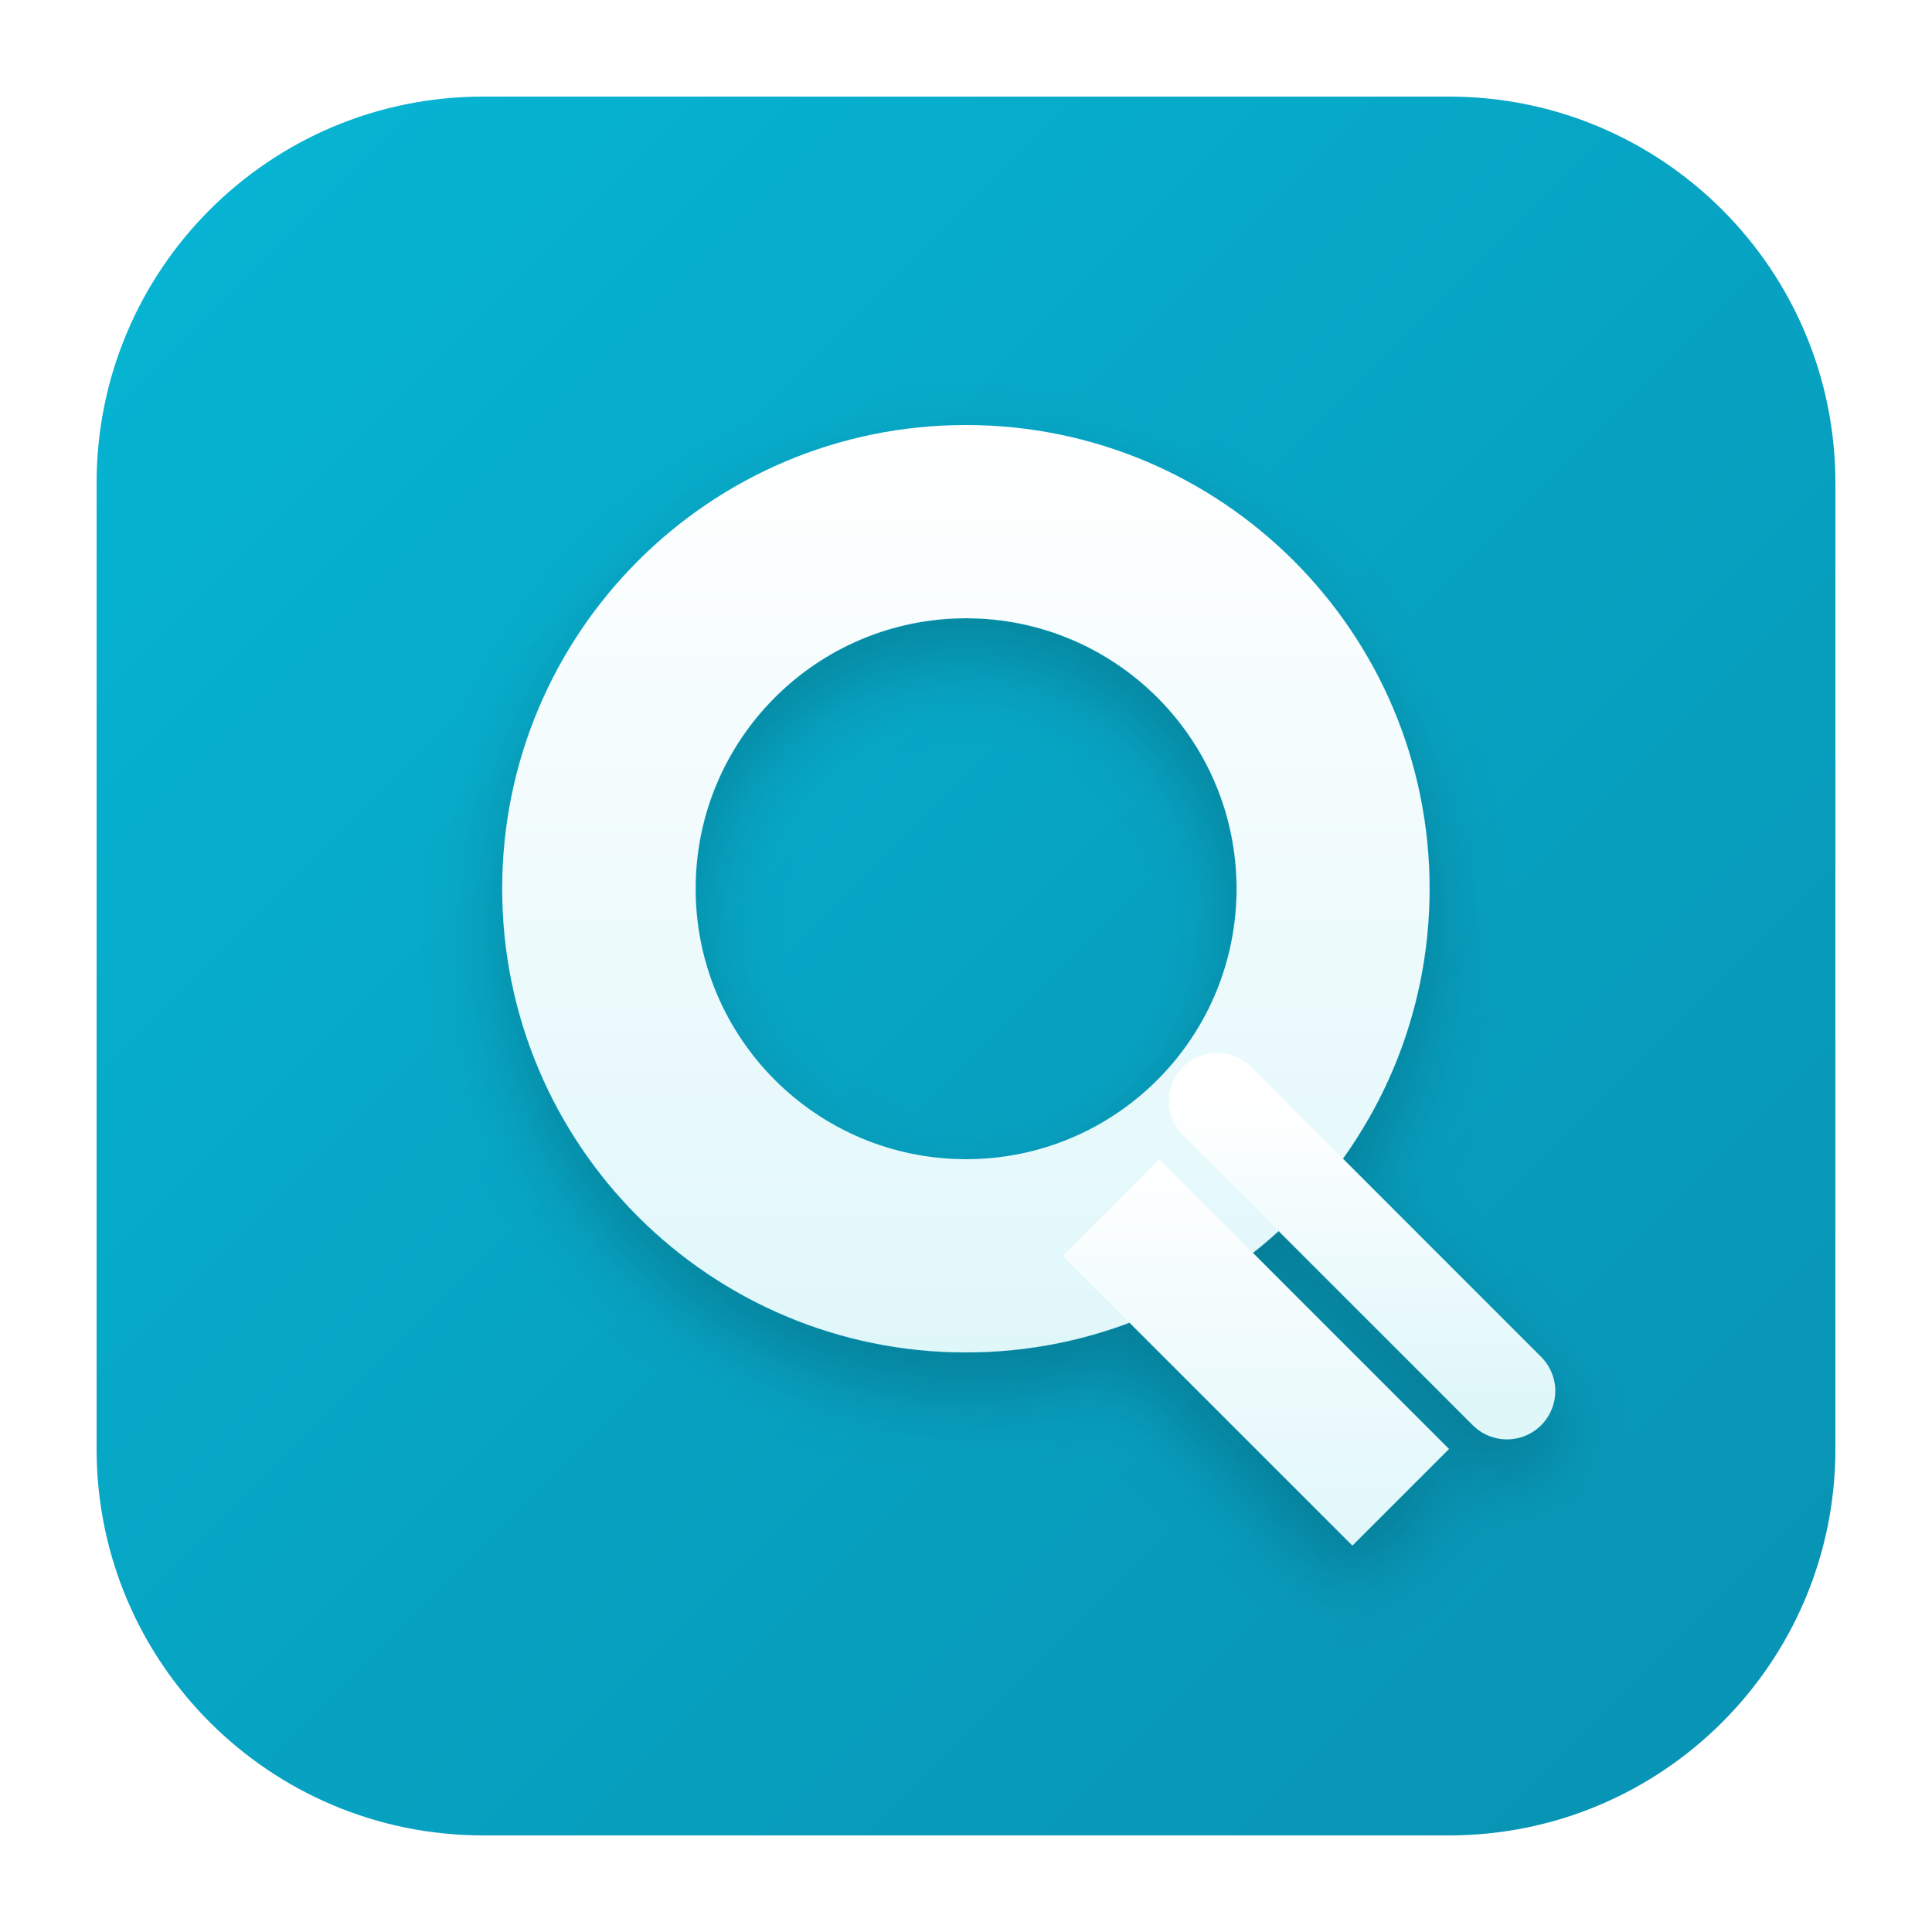
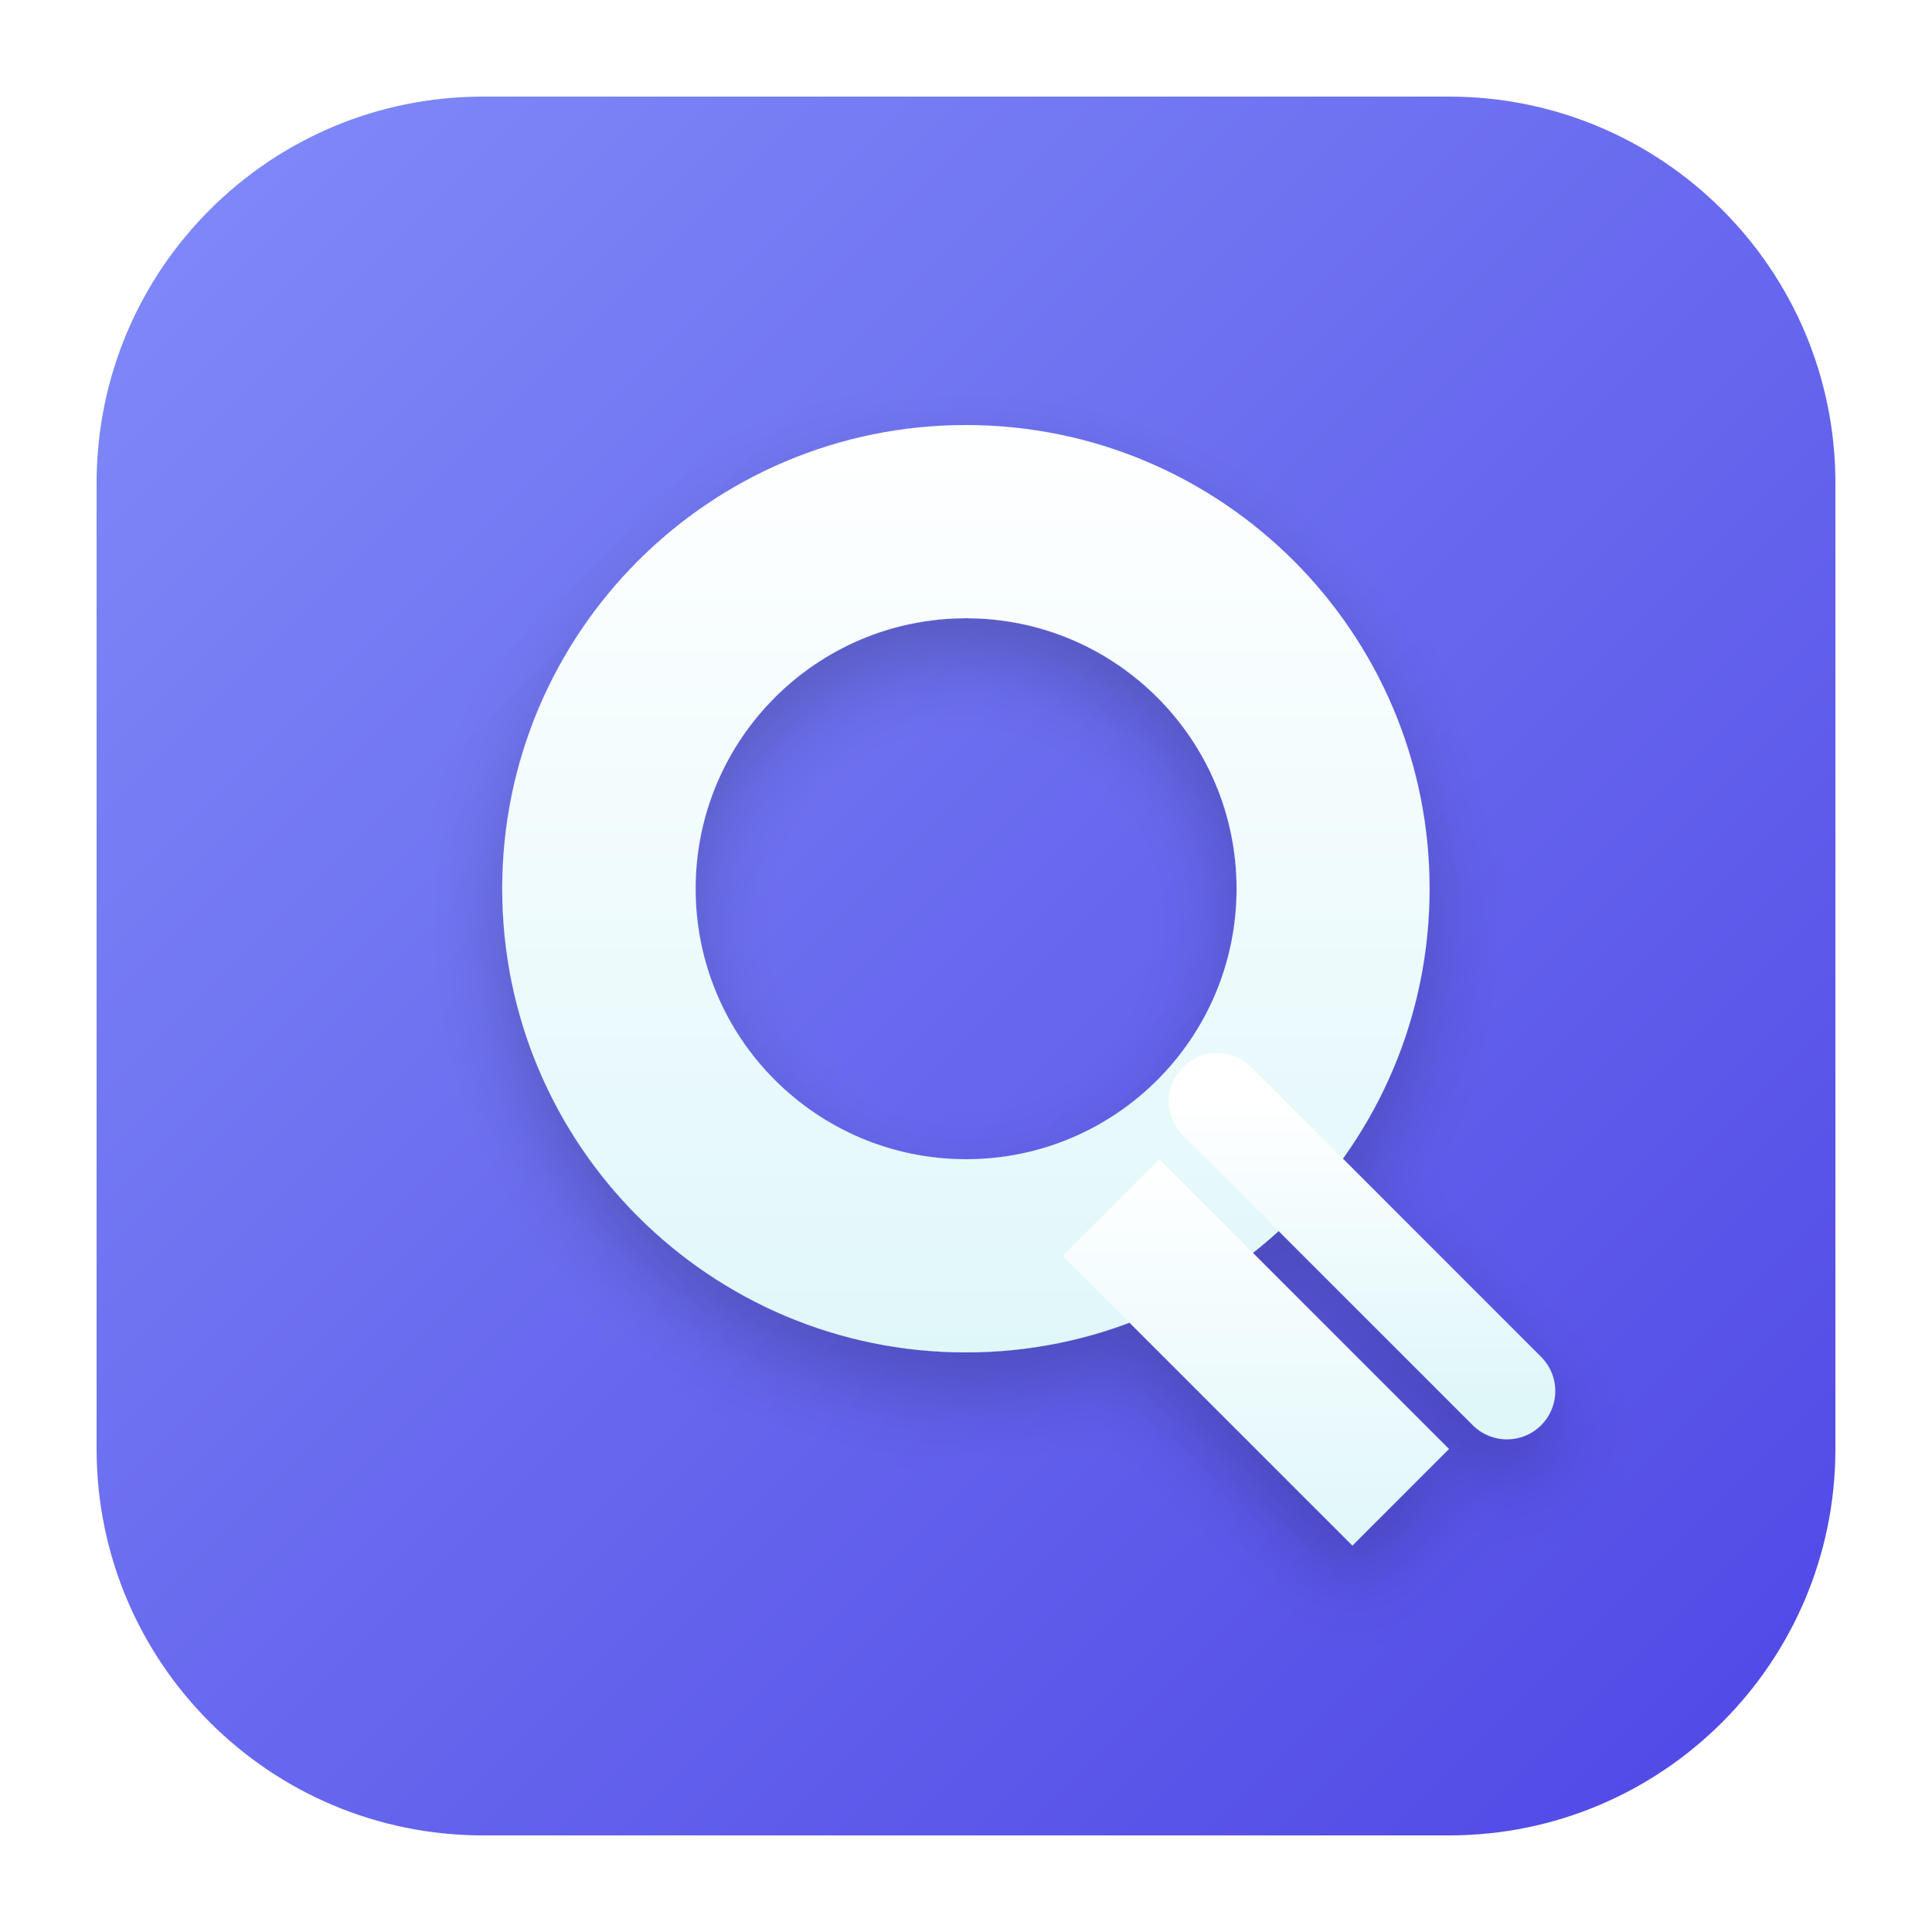
<svg xmlns="http://www.w3.org/2000/svg" viewBox="0 0 100 100">
  <defs>
    <linearGradient id="bgGrad" x1="0%" y1="0%" x2="100%" y2="100%">
-       <stop offset="0%" style="stop-color:#06b6d4;stop-opacity:1" />
-       <stop offset="100%" style="stop-color:#0891b2;stop-opacity:1" />
+       <stop offset="0%" style="stop-color:#818cf8;stop-opacity:1" />
+       <stop offset="100%" style="stop-color:#4f46e5;stop-opacity:1" />
    </linearGradient>
    <linearGradient id="qGrad" x1="0%" y1="0%" x2="0%" y2="100%">
      <stop offset="0%" style="stop-color:#ffffff;stop-opacity:1" />
      <stop offset="100%" style="stop-color:#e0f7fa;stop-opacity:1" />
    </linearGradient>
    <filter id="shadow" x="-20%" y="-20%" width="140%" height="140%">
      <feDropShadow dx="0" dy="2" stdDeviation="2" flood-color="#000000" flood-opacity="0.2" />
    </filter>
  </defs>
  <rect x="5" y="5" width="90" height="90" rx="20" ry="20" fill="url(#bgGrad)" />
  <g filter="url(#shadow)">
    <path d="M 50 22              A 24 24 0 1 1 49.99 22              M 50 32              A 14 14 0 1 0 50.01 32 Z" fill="url(#qGrad)" fill-rule="evenodd" />
    <path d="M 60 60              L 75 75              L 70 80              L 55 65 Z" fill="url(#qGrad)" />
    <path d="M 63 57              L 78 72" stroke="url(#qGrad)" stroke-width="5" stroke-linecap="round" fill="none" />
  </g>
</svg>
